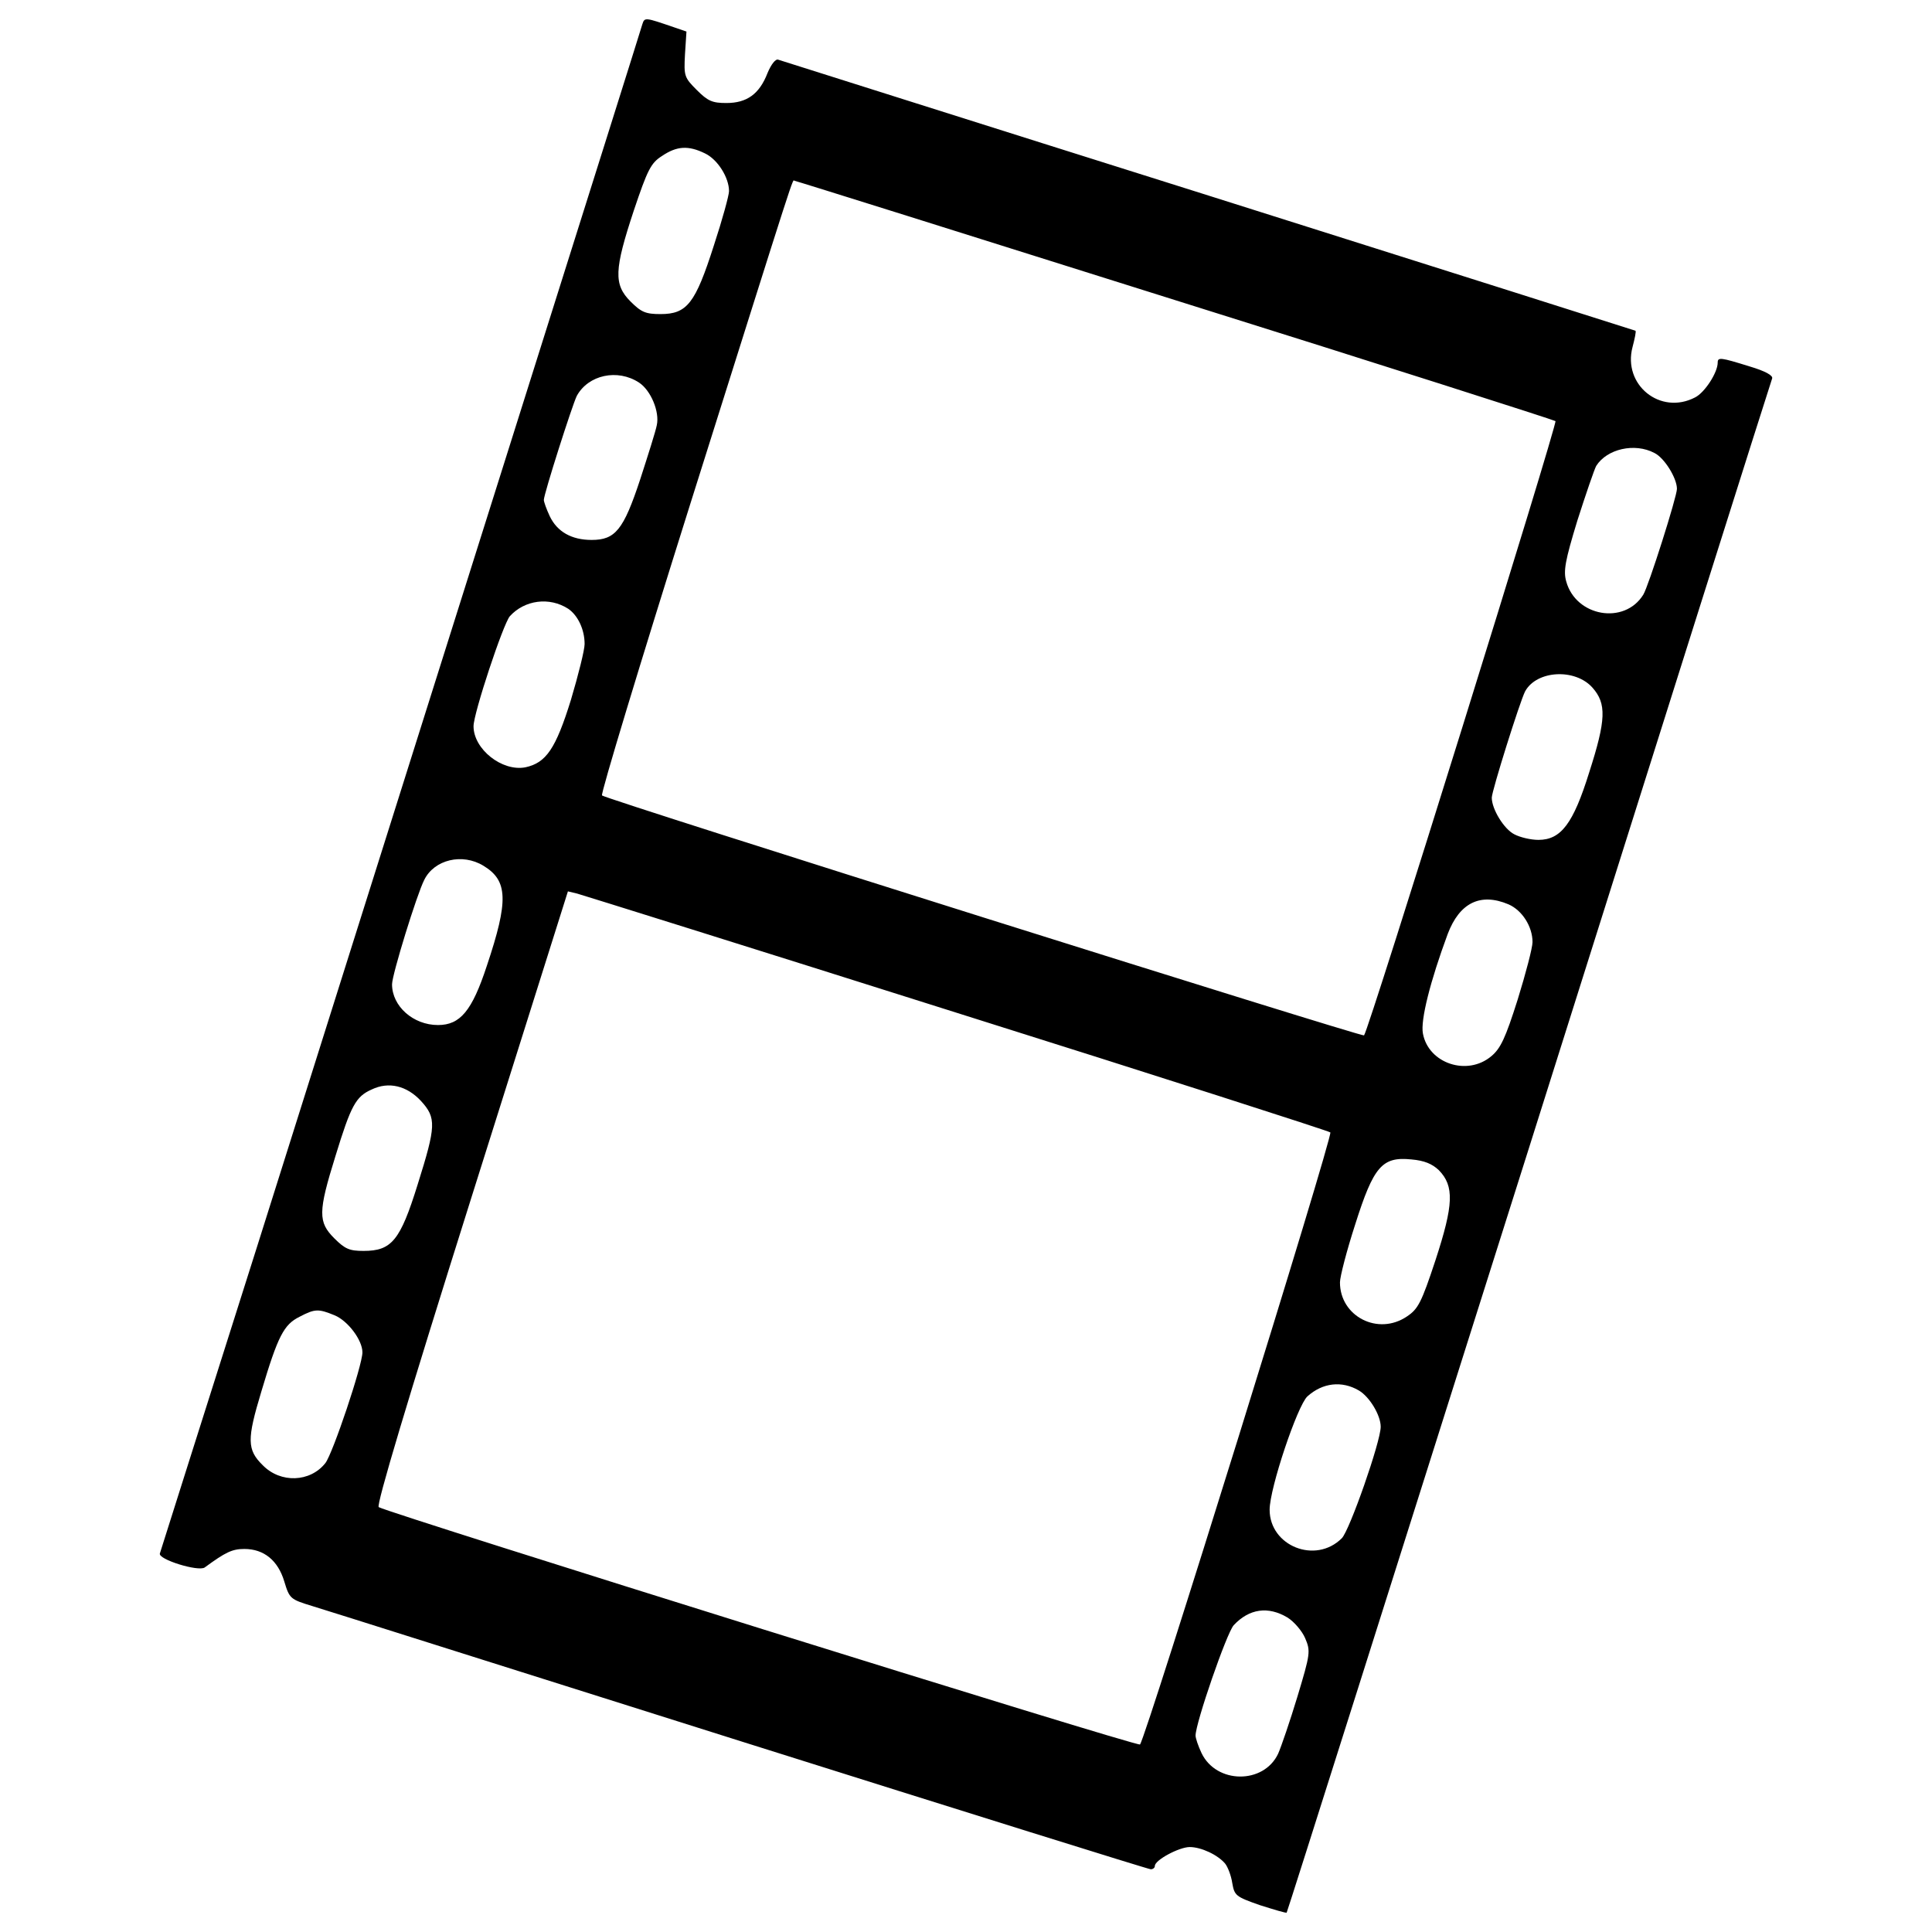
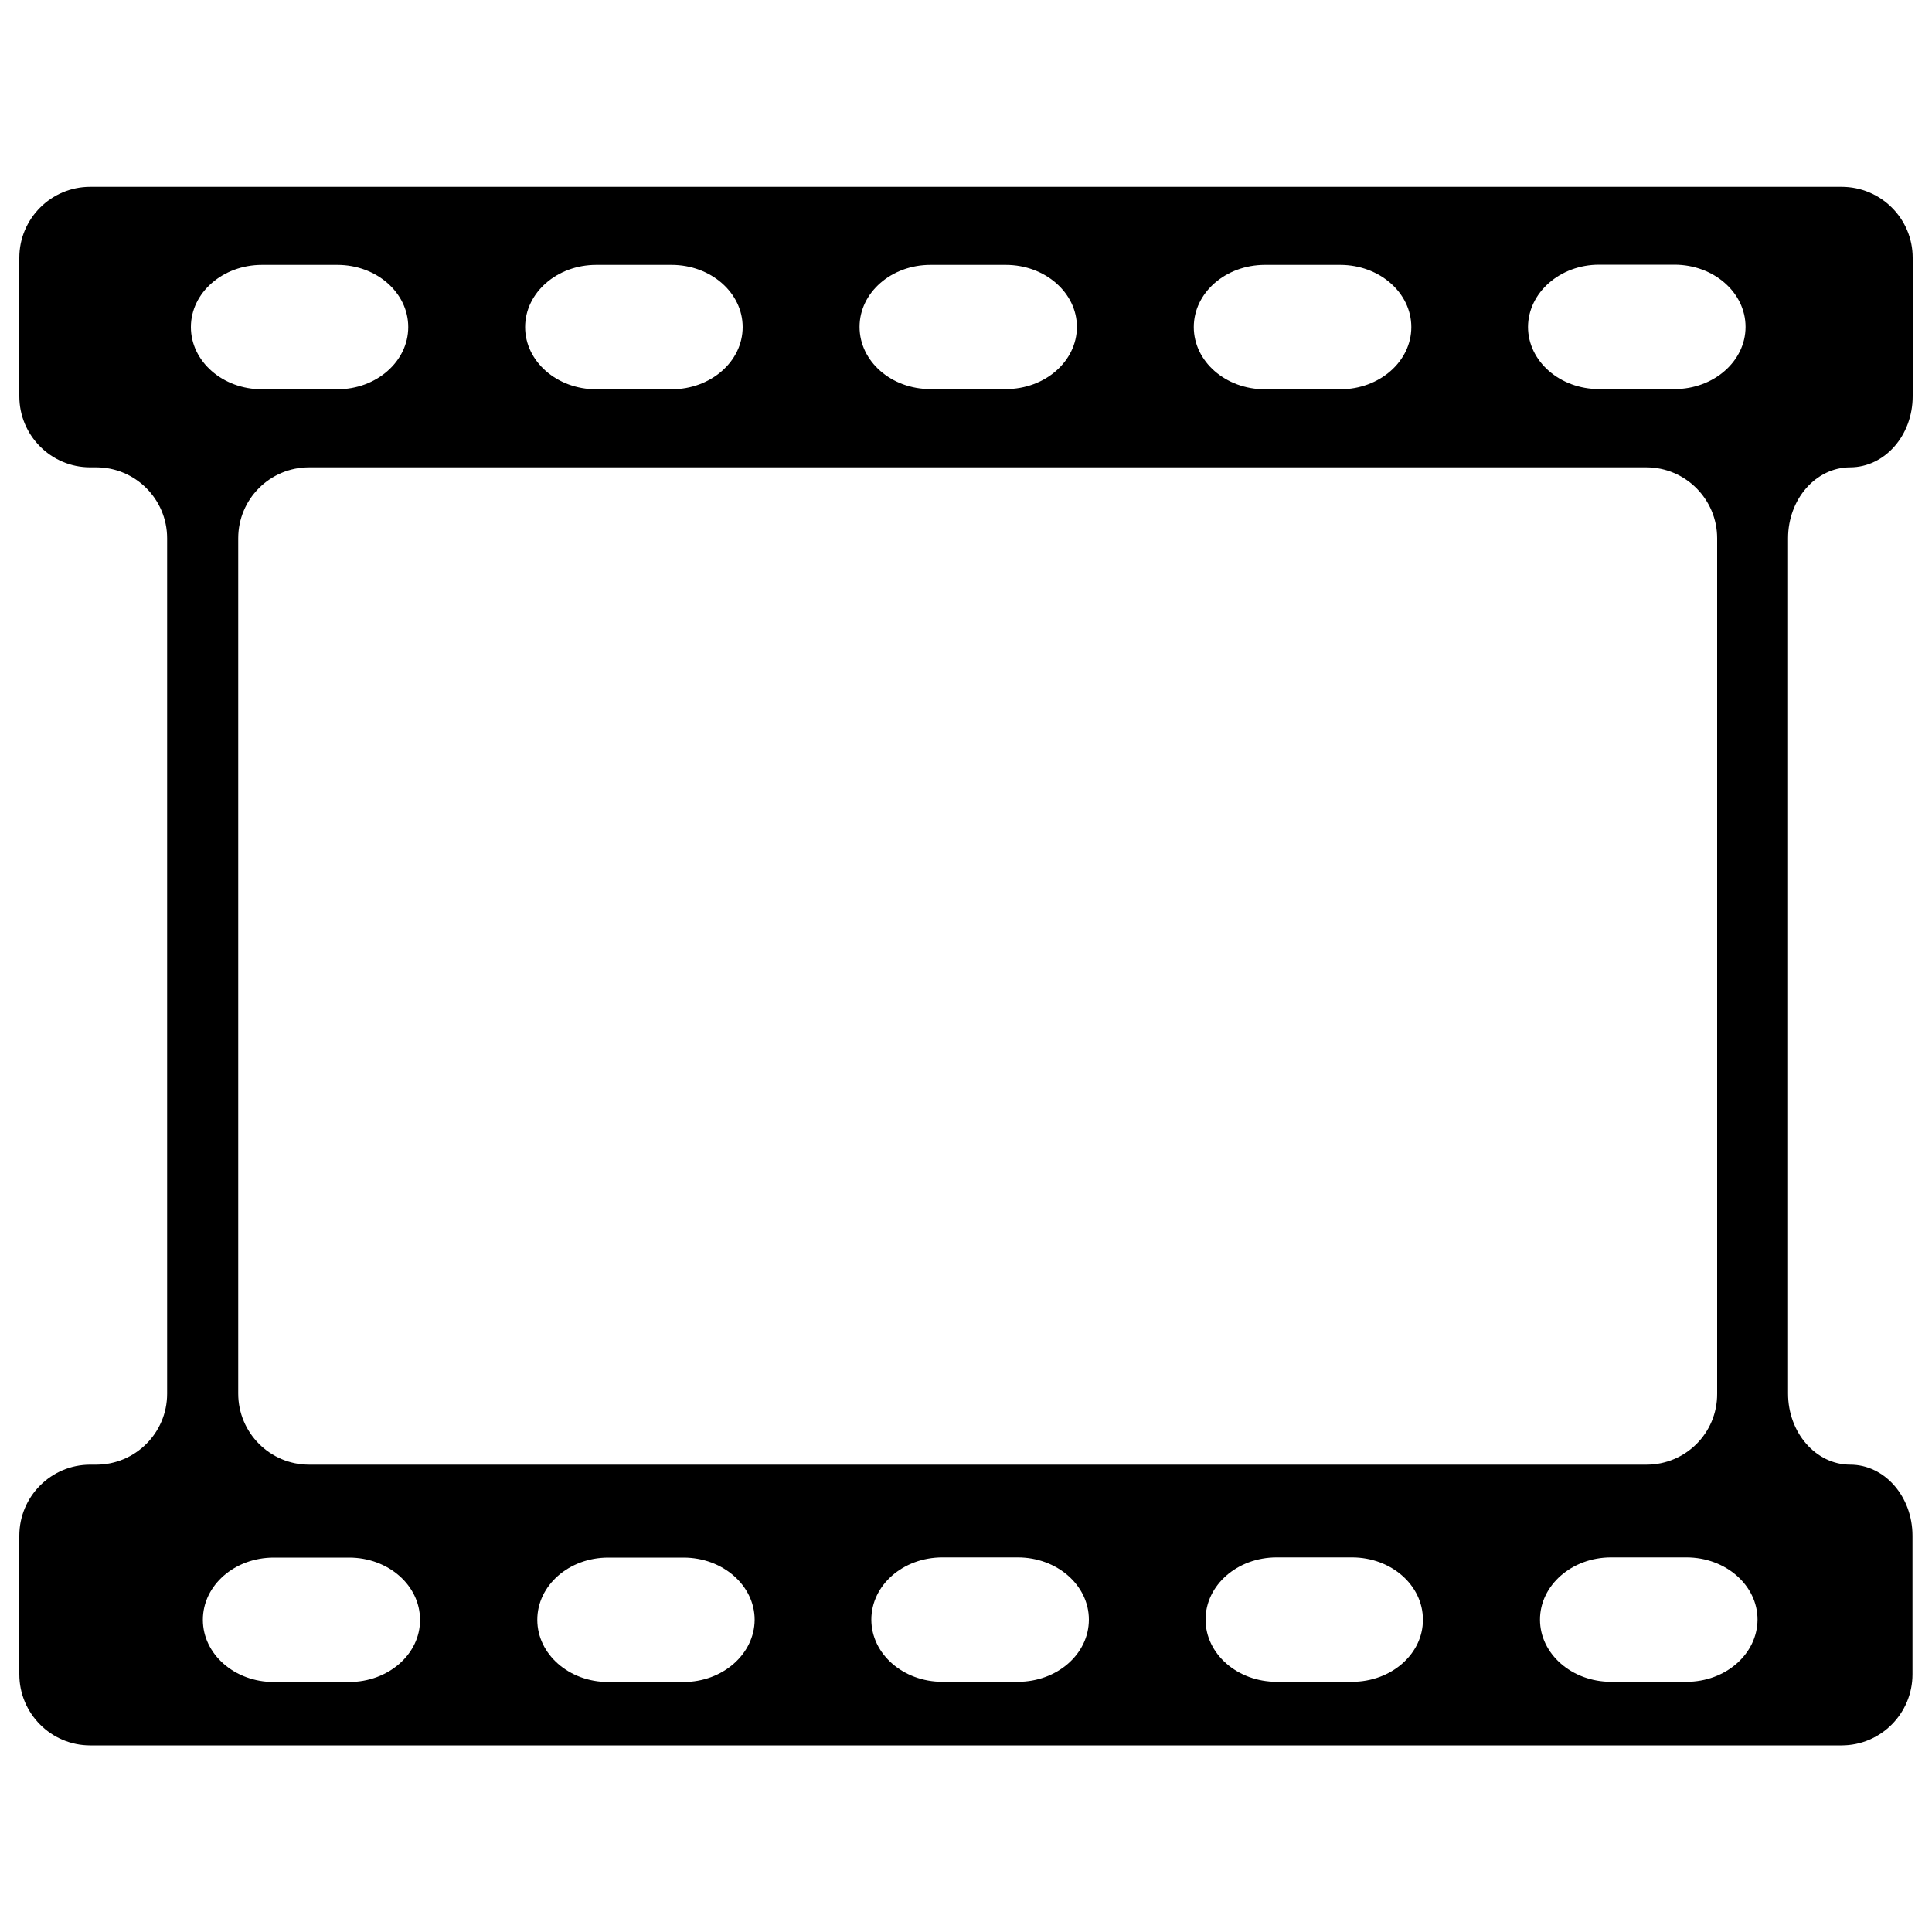
<svg xmlns="http://www.w3.org/2000/svg" version="1.1" x="0px" y="0px" viewBox="0 0 1000 1000" enable-background="new 0 0 1000 1000" xml:space="preserve">
  <g>
-     <g transform="translate(0,512) scale(0.1,-0.1)">
-       <path d="M3324.9,4995c-9.6-36.4-1149.9-3649.1-1995.2-6330.4C1057.6-2194,831.4-2907,827.6-2920.4c-11.5-30.7,199.3-95.8,231.9-72.8c107.3,78.6,141.8,95.8,205.1,95.8c101.6,0,174.4-59.4,207-168.7c26.8-88.2,30.7-92,143.7-126.5c65.2-19.2,1061.8-335.4,2217.5-699.6c1155.7-364.2,2112-663.1,2123.6-663.1c11.5,0,21.1,7.7,21.1,17.3c0,30.7,126.5,97.7,180.2,97.7c59.4,0,145.7-40.2,184-86.2c13.4-17.3,30.7-61.3,36.4-99.7c11.5-65.1,17.2-70.9,143.7-115c72.8-23,136.1-42.2,138-38.3c3.8,3.8,567.3,1786.3,1255.4,3961.6c686.2,2175.3,1251.5,3965.4,1257.3,3978.8c5.8,15.3-34.5,38.3-118.8,63.2c-147.6,46-162.9,47.9-162.9,19.2c0-51.7-67.1-155.2-116.9-180.2c-180.2-93.9-375.7,65.2-323.9,260.7c11.5,44.1,19.2,80.5,15.3,84.3c-3.8,1.9-996.6,316.2-2209.8,699.6C5044,4489,4041.7,4807.2,4028.3,4811c-13.4,5.7-36.4-23-55.6-69c-42.2-109.3-107.3-155.2-212.7-155.2c-72.8,0-95.8,9.6-153.3,67.1c-65.2,65.2-67.1,72.8-61.3,184l7.7,118.8l-67.1,23C3340.2,5029.5,3336.4,5031.4,3324.9,4995z M3648.8,4326.1c65.2-30.7,124.6-124.6,124.6-195.5c0-21.1-34.5-147.6-78.6-281.7c-95.8-299-138-354.6-276-354.6c-76.7,0-99.7,9.6-155.2,65.2c-88.2,88.2-84.3,164.8,17.2,471.5c70.9,210.8,88.2,245.3,145.7,281.7C3503.1,4364.4,3562.5,4368.3,3648.8,4326.1z M6080.9,3567.1c1077.1-337.3,1962.6-621,1970.2-626.7c11.5-11.5-967.9-3158.5-990.9-3179.6C7050.7-248.7,3139,981.7,3116,1002.8c-7.7,7.7,197.4,684.2,456.1,1506.4c569.2,1805.4,527.1,1675.1,540.5,1675.1C4118.3,4184.3,5003.8,3906.4,6080.9,3567.1z M3307.6,3139.8c61.3-40.3,107.3-151.4,92-220.4c-5.7-30.7-46-157.2-86.3-281.7c-86.2-260.6-128.4-312.4-251.1-312.4c-103.5,0-178.2,42.2-216.6,122.7c-17.2,36.4-30.7,74.7-30.7,84.3c0,30.7,147.6,492.6,170.6,538.6C3045.1,3180,3196.5,3212.6,3307.6,3139.8z M8562.9,2775.6c51.7-24.9,116.9-130.3,116.9-185.9c0-40.2-147.6-506-174.4-548.1c-97.8-157.2-348.8-113.1-398.7,69c-15.3,53.7-5.7,107.3,57.5,314.3c44.1,138,88.2,266.4,97.8,283.6C8317.5,2796.7,8461.3,2829.3,8562.9,2775.6z M2941.6,1968.7c49.8-34.5,84.3-107.3,84.3-182.1c0-30.7-32.6-161-70.9-289.4c-78.6-253-128.4-325.8-235.7-348.8c-120.7-23-268.3,93.9-268.3,212.7c0,67.1,153.3,529,187.8,569.2C2715.4,2014.7,2843.8,2032,2941.6,1968.7z M8242.8,1560.5c72.8-82.4,70.9-164.8-17.3-438.9c-82.4-264.5-145.7-348.8-262.6-348.8c-40.2,0-95.8,13.4-124.6,28.8c-53.7,26.8-116.9,130.3-116.9,189.7c0,34.5,145.7,498.3,172.5,550.1C7953.4,1650.6,8152.7,1662.1,8242.8,1560.5z M2502.7,638.6c126.5-76.7,130.3-180.2,17.2-517.5c-76.7-233.8-138-306.7-253-306.7c-128.4,0-237.7,97.7-237.7,210.8c0,49.8,128.4,465.7,166.7,540.5C2247.8,671.2,2393.4,705.7,2502.7,638.6z M4952-122.2c1054.1-331.6,1924.2-611.4,1933.8-619.1c15.3-15.3-954.5-3133.6-985.1-3168.1c-11.5-13.4-3879.1,1194-3940.5,1228.5c-13.4,9.6,145.7,542.4,479.1,1600.3l500.2,1586.9l47.9-11.5C3014.4,487.2,3897.9,211.3,4952-122.2z M7807.7,439.3c70.9-30.7,124.6-115,124.6-195.5c0-28.8-34.5-161-76.7-297.1c-63.2-199.3-88.2-253-136.1-293.2C7595-451.9,7393.7-384.8,7365-229.6c-13.4,69,38.3,272.1,128.4,515.6C7554.7,447,7662.1,500.6,7807.7,439.3z M2178.8-578.4c80.5-88.2,78.6-128.4-17.2-433.2c-90.1-289.4-134.2-343.1-279.8-343.1c-72.8,0-95.8,9.6-151.4,65.1c-84.3,84.3-84.3,136.1,5.8,425.5c80.5,262.6,105.4,308.6,187.8,345C2012-476.8,2105.9-499.8,2178.8-578.4z M7447.4-936.8c80.5-82.4,76.7-178.2-17.3-465.7c-72.8-220.4-90.1-253-147.6-291.3c-149.5-101.6-346.9,0-346.9,176.3c0,28.8,34.5,162.9,78.6,299c95.8,302.8,139.9,352.7,291.3,337.3C7372.7-887,7412.9-904.2,7447.4-936.8z M1732.2-1688.1c69-28.8,143.7-128.4,143.7-191.7c0-67.1-153.3-523.2-191.7-573c-78.6-99.7-231.9-105.4-323.9-11.5c-82.4,80.5-82.4,134.2-7.7,381.4c86.2,289.4,116.9,346.9,197.4,387.1C1630.6-1653.6,1647.9-1653.6,1732.2-1688.1z M7033.4-2077.1c55.6-32.6,113.1-128.4,113.1-187.8c0-76.7-161-536.6-201.2-576.9c-136.1-136.1-373.7-40.3-373.7,147.6c0,111.2,143.7,538.6,195.5,586.5C6845.6-2036.9,6945.3-2025.4,7033.4-2077.1z M6663.5-3252c34.5-21.1,76.7-70.9,92-107.3c28.7-67.1,26.8-80.5-40.2-302.8c-38.3-126.5-84.3-260.6-99.7-295.1c-74.7-159.1-320.1-157.2-396.7,3.8c-17.2,36.4-30.7,76.7-30.7,90.1c0,65.2,161,530.9,197.4,571.2C6466.1-3206,6563.9-3192.6,6663.5-3252z" />
+     <g>
+       <path d="M990,205.1v-71.7c0-20.3-16.5-36.7-36.8-36.7H46.7c-20.3,0-36.7,16.5-36.7,36.7v71.7c0,20.3,16.4,36.8,36.7,36.8h3.1c20.3,0,36.7,16.5,36.7,36.7v442.8c0,20.3-16.5,36.7-36.7,36.7h-3.1c-20.3,0-36.7,16.5-36.7,36.8v71.7c0,20.3,16.4,36.8,36.7,36.8h906.5c20.3,0,36.7-16.5,36.7-36.8v-71.7c0-20.3-14.4-36.8-32.2-36.8c-17.8,0-32.2-16.5-32.2-36.8V278.6c0-20.3,14.4-36.7,32.2-36.7C975.6,241.8,990,225.4,990,205.1z M827.7,137h39c20.3,0,36.8,14.4,36.8,32.2c0,17.8-16.5,32.2-36.8,32.2h-39c-20.3,0-36.8-14.4-36.8-32.2C791,151.5,807.4,137,827.7,137z M654.7,137.1h39c20.3,0,36.8,14.4,36.8,32.2c0,17.8-16.5,32.2-36.8,32.2h-39c-20.3,0-36.8-14.4-36.8-32.2C617.9,151.5,634.4,137.1,654.7,137.1z M481.6,137.1h39c20.3,0,36.8,14.4,36.8,32.1c0,17.8-16.5,32.2-36.8,32.2h-39c-20.3,0-36.7-14.4-36.7-32.2C444.9,151.5,461.3,137.1,481.6,137.1z M308.6,137.1h39c20.3,0,36.8,14.4,36.8,32.2c0,17.8-16.5,32.2-36.8,32.2h-39c-20.3,0-36.8-14.4-36.8-32.2C271.8,151.5,288.3,137.1,308.6,137.1z M135.6,137.1h39c20.3,0,36.7,14.4,36.7,32.2c0,17.8-16.5,32.2-36.7,32.2h-39c-20.3,0-36.8-14.4-36.8-32.2C98.8,151.5,115.3,137.1,135.6,137.1z M180.7,870.6h-39c-20.3,0-36.7-14.4-36.7-32.2c0-17.8,16.4-32.2,36.7-32.2h39c20.3,0,36.7,14.4,36.7,32.2C217.5,856.2,201,870.6,180.7,870.6z M353.8,870.6h-39c-20.3,0-36.7-14.4-36.7-32.2c0-17.8,16.4-32.2,36.7-32.2h39c20.3,0,36.8,14.4,36.8,32.2C390.5,856.2,374,870.6,353.8,870.6z M526.8,870.5h-39c-20.3,0-36.8-14.4-36.8-32.2c0-17.8,16.4-32.2,36.8-32.2h39c20.3,0,36.8,14.4,36.8,32.2C563.6,856.2,547.1,870.5,526.8,870.5z M699.8,870.5h-39c-20.3,0-36.8-14.4-36.8-32.2c0-17.8,16.4-32.2,36.8-32.2h39c20.3,0,36.7,14.4,36.7,32.2C736.6,856.1,720.1,870.5,699.8,870.5z M872.9,870.5h-39c-20.3,0-36.8-14.4-36.8-32.2c0-17.7,16.4-32.2,36.8-32.2h39c20.3,0,36.8,14.4,36.8,32.2C909.6,856.1,893.2,870.5,872.9,870.5z M852.2,758.1H160c-20.3,0-36.7-16.5-36.7-36.8V278.6c0-20.3,16.4-36.7,36.7-36.7h692.1c20.3,0,36.7,16.5,36.7,36.7v442.8C888.9,741.7,872.5,758.1,852.2,758.1z" />
    </g>
+     <g />
+     <g />
+     <g />
+     <g />
+     <g />
+     <g />
+     <g />
+     <g />
+     <g />
+     <g />
+     <g />
+     <g />
+     <g />
+     <g />
+     <g />
  </g>
</svg>
